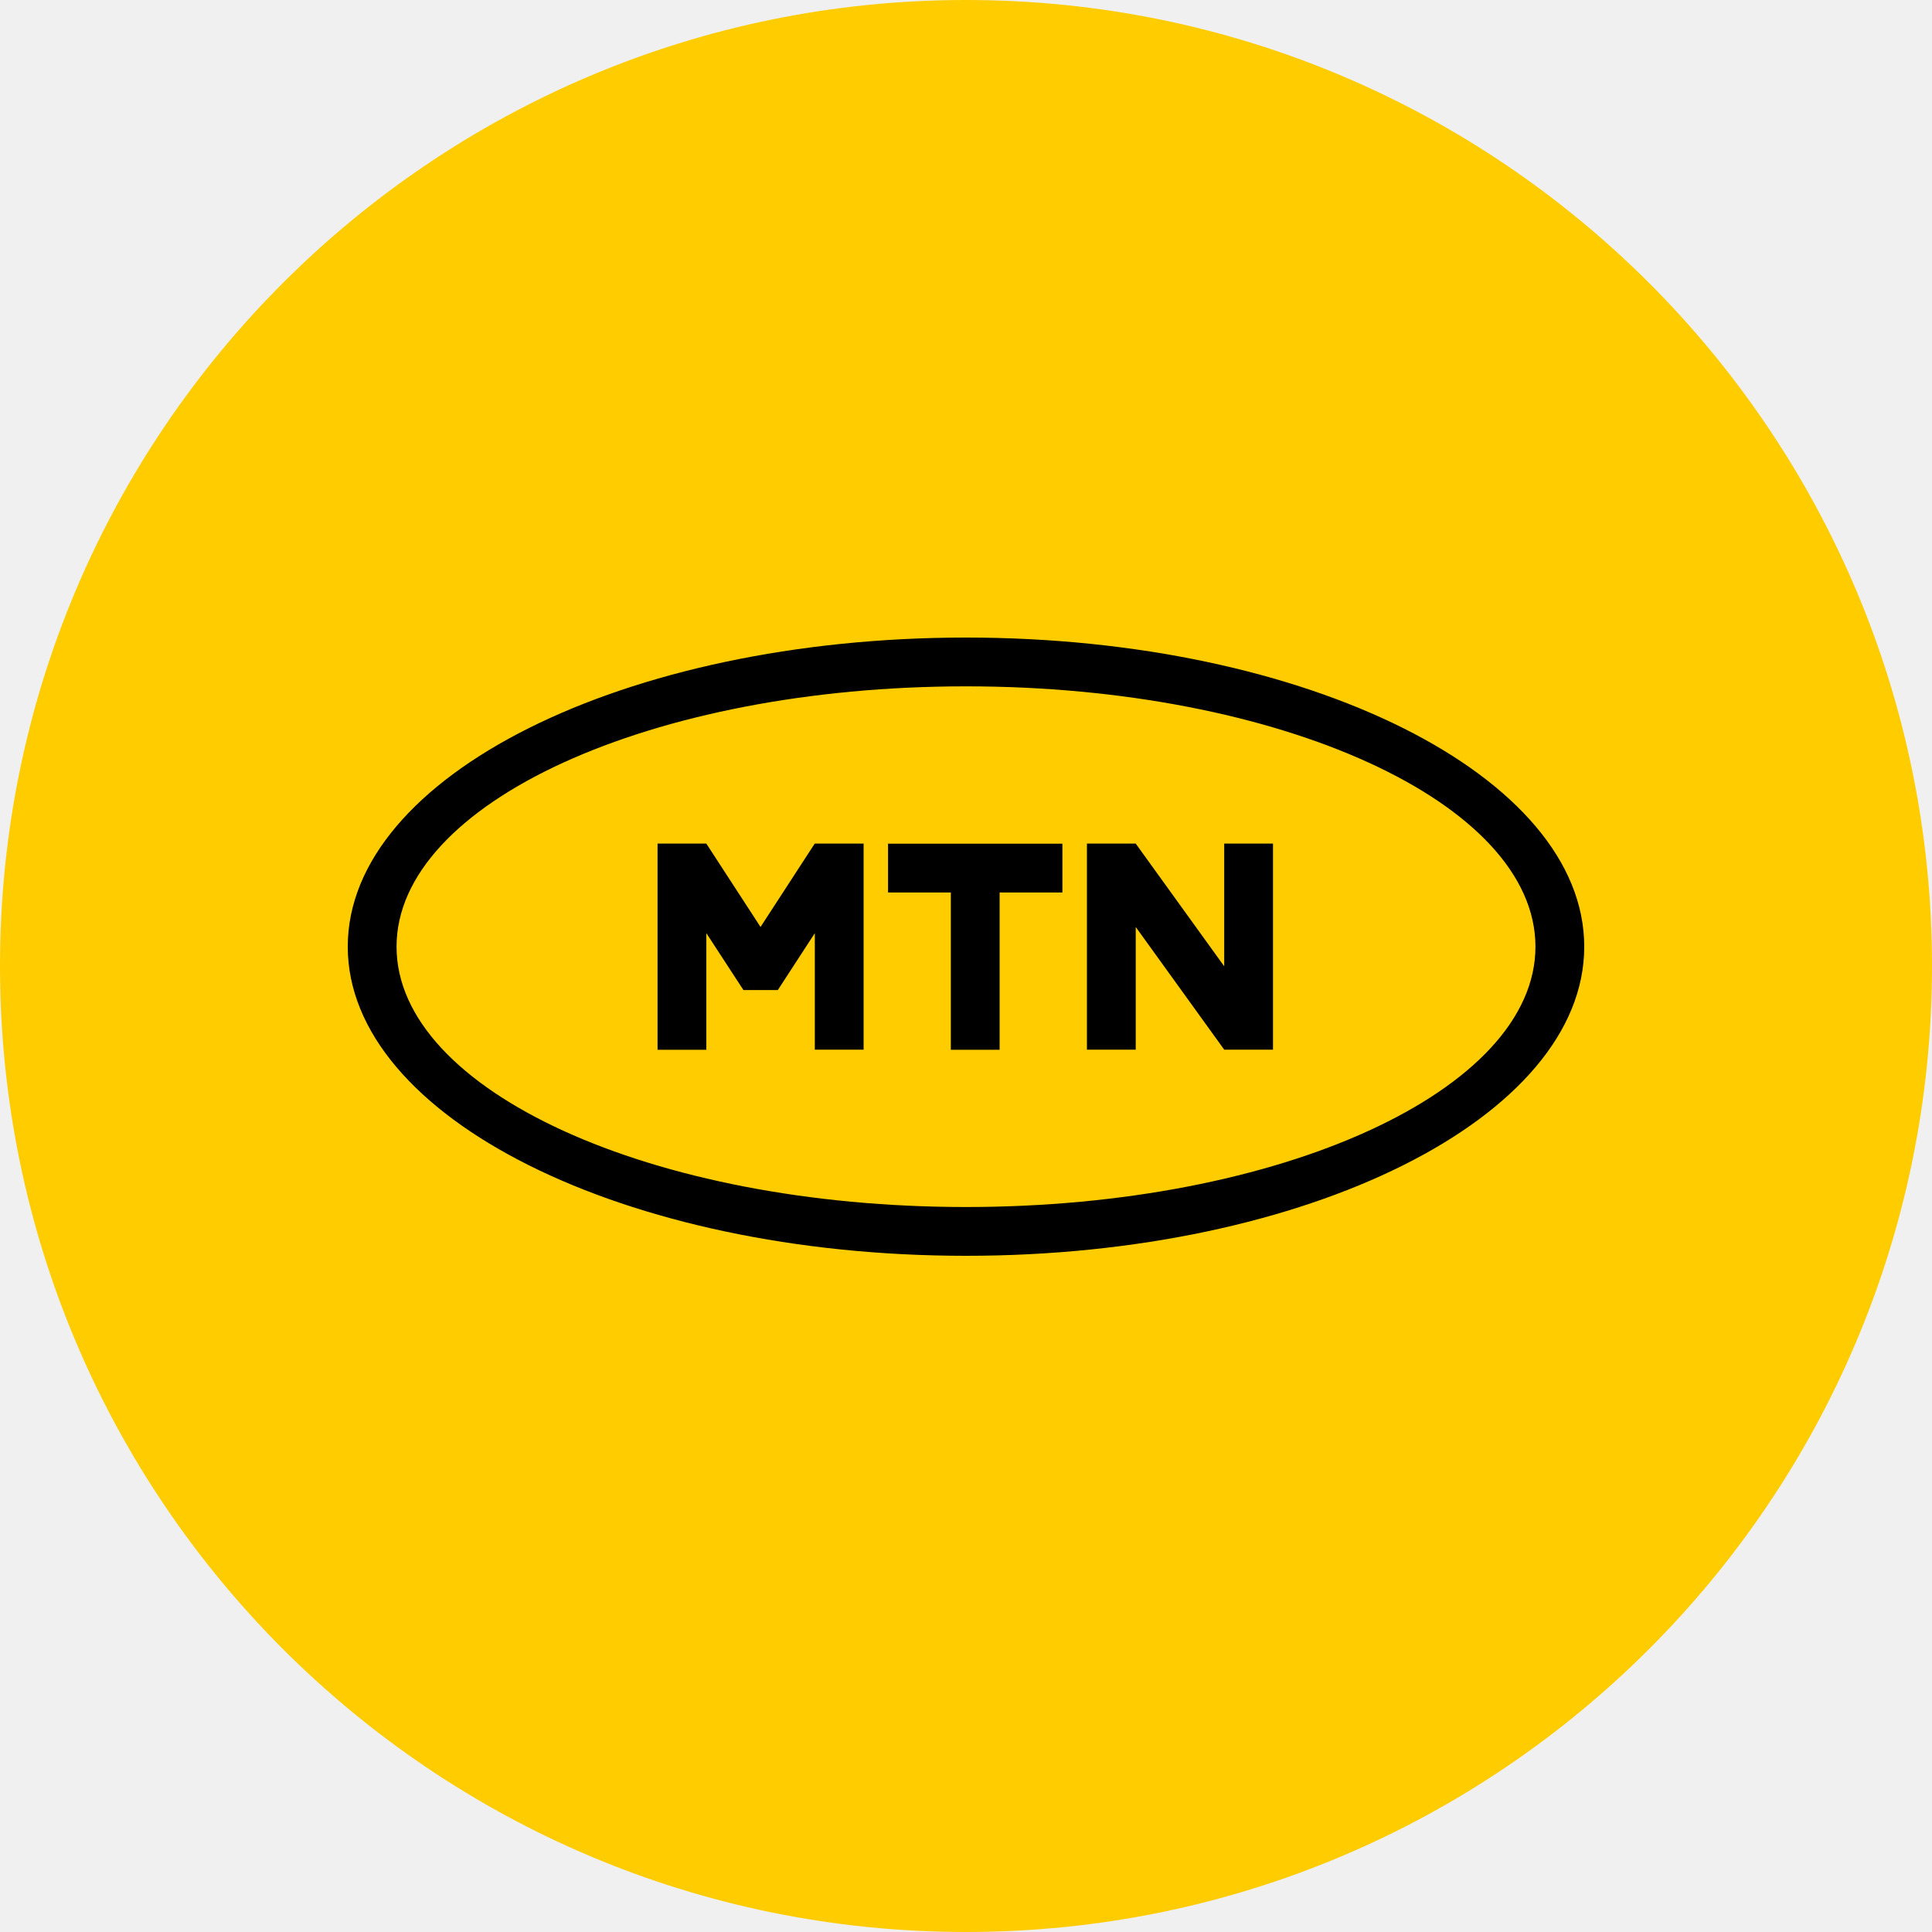
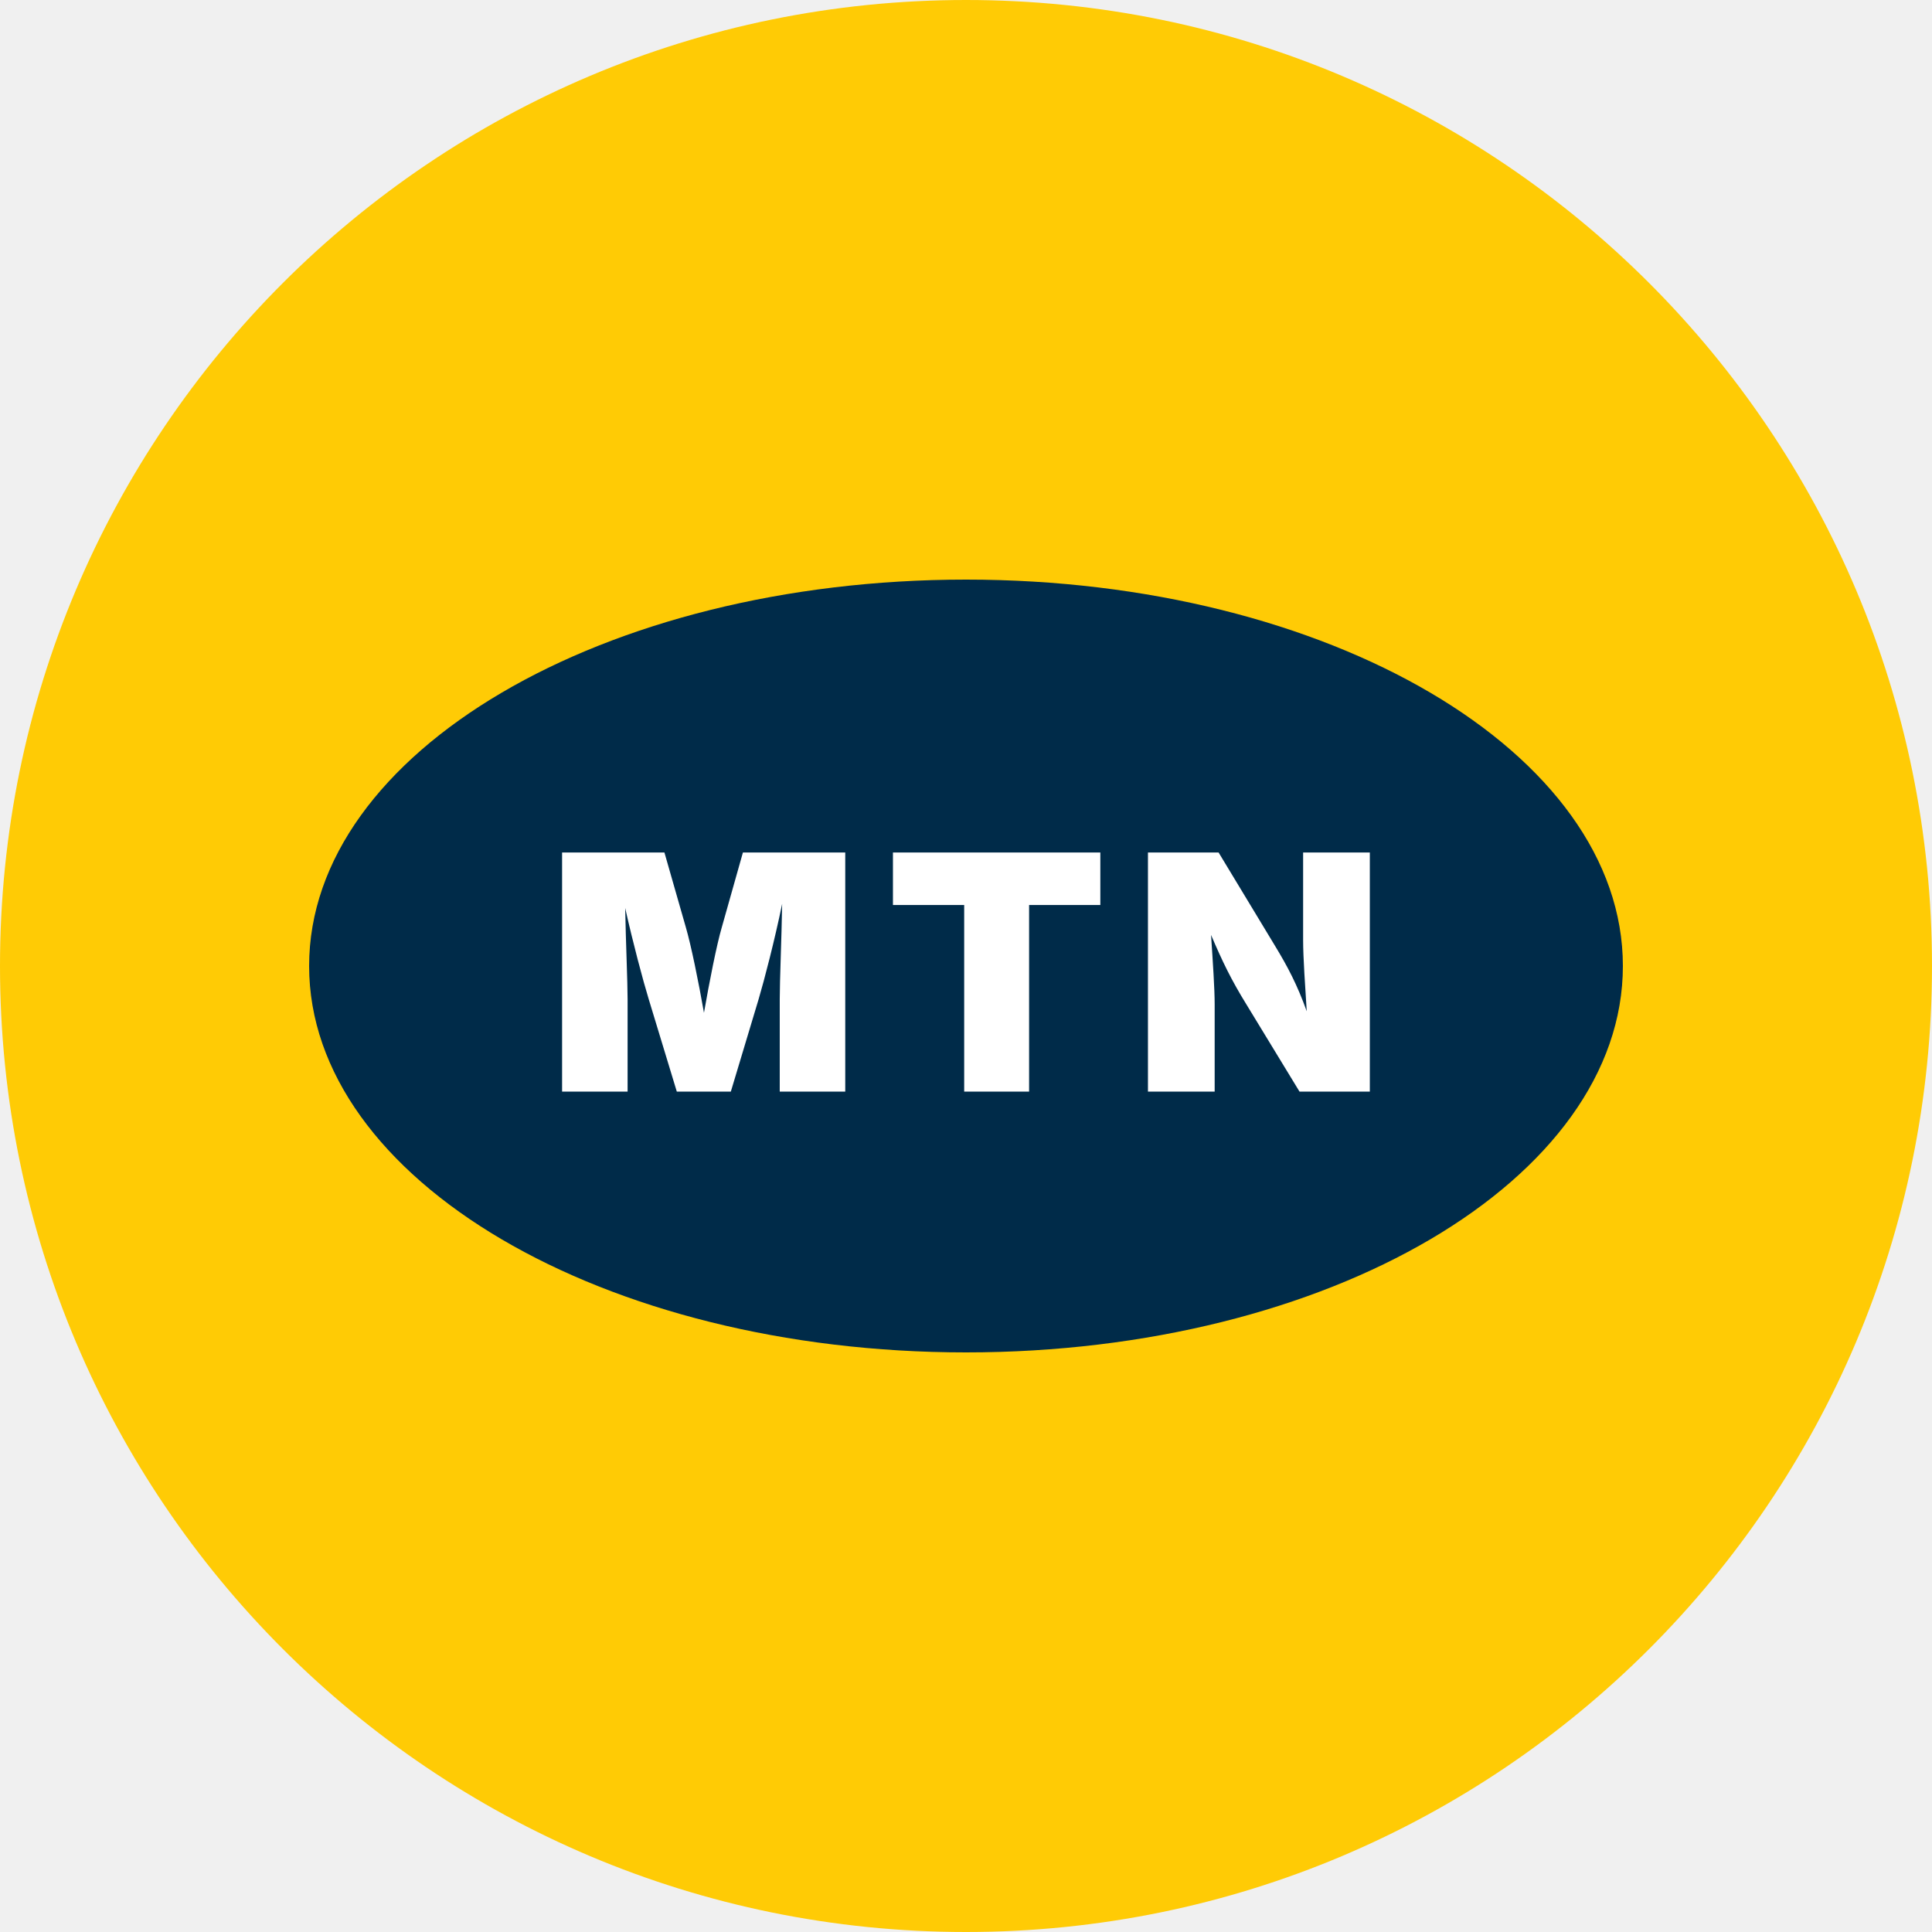
<svg xmlns="http://www.w3.org/2000/svg" viewBox="0 0 100 100">
-   <circle cx="50" cy="50" r="50" fill="#FFCC00" />
-   <g transform="translate(18, 33) scale(0.05, 0.05)">
-     <path d="M640,0C286.5,0,0,143.3,0,320s286.5,320,640,320s640-143.3,640-320S993.5,0,640,0z M640,589.5 C314.4,589.5,50.5,468.8,50.5,320S314.4,50.5,640,50.5s589.5,120.7,589.5,269.5S965.6,589.5,640,589.5z M559.3,263.9v-50.5h180.5 v50.5h-65v162.8h-50.5V263.9H559.3z M957.8,213.3v213.3h-50.5l-91.6-127v127h-50.5V213.3h50.5l91.6,127v-127L957.8,213.3z M320.7,426.7V213.3h50.5l56.1,86.3l56.1-86.3H534v213.3h-50.5V306l-38.3,58.9h-35.6L371.2,306v120.7H320.7z" fill="#000000" />
-   </g>
+   <circle cx="50" cy="50" r="50" fill="#FFCB05" />
+   <ellipse cx="50" cy="50" rx="34" ry="20" fill="#002B49" />
+   <text x="50" y="56.5" text-anchor="middle" fill="#FFFFFF" font-family="-apple-system, BlinkMacSystemFont, 'Inter', 'Segoe UI', sans-serif" font-weight="900" font-size="17" letter-spacing="1.2">MTN</text>
</svg>
